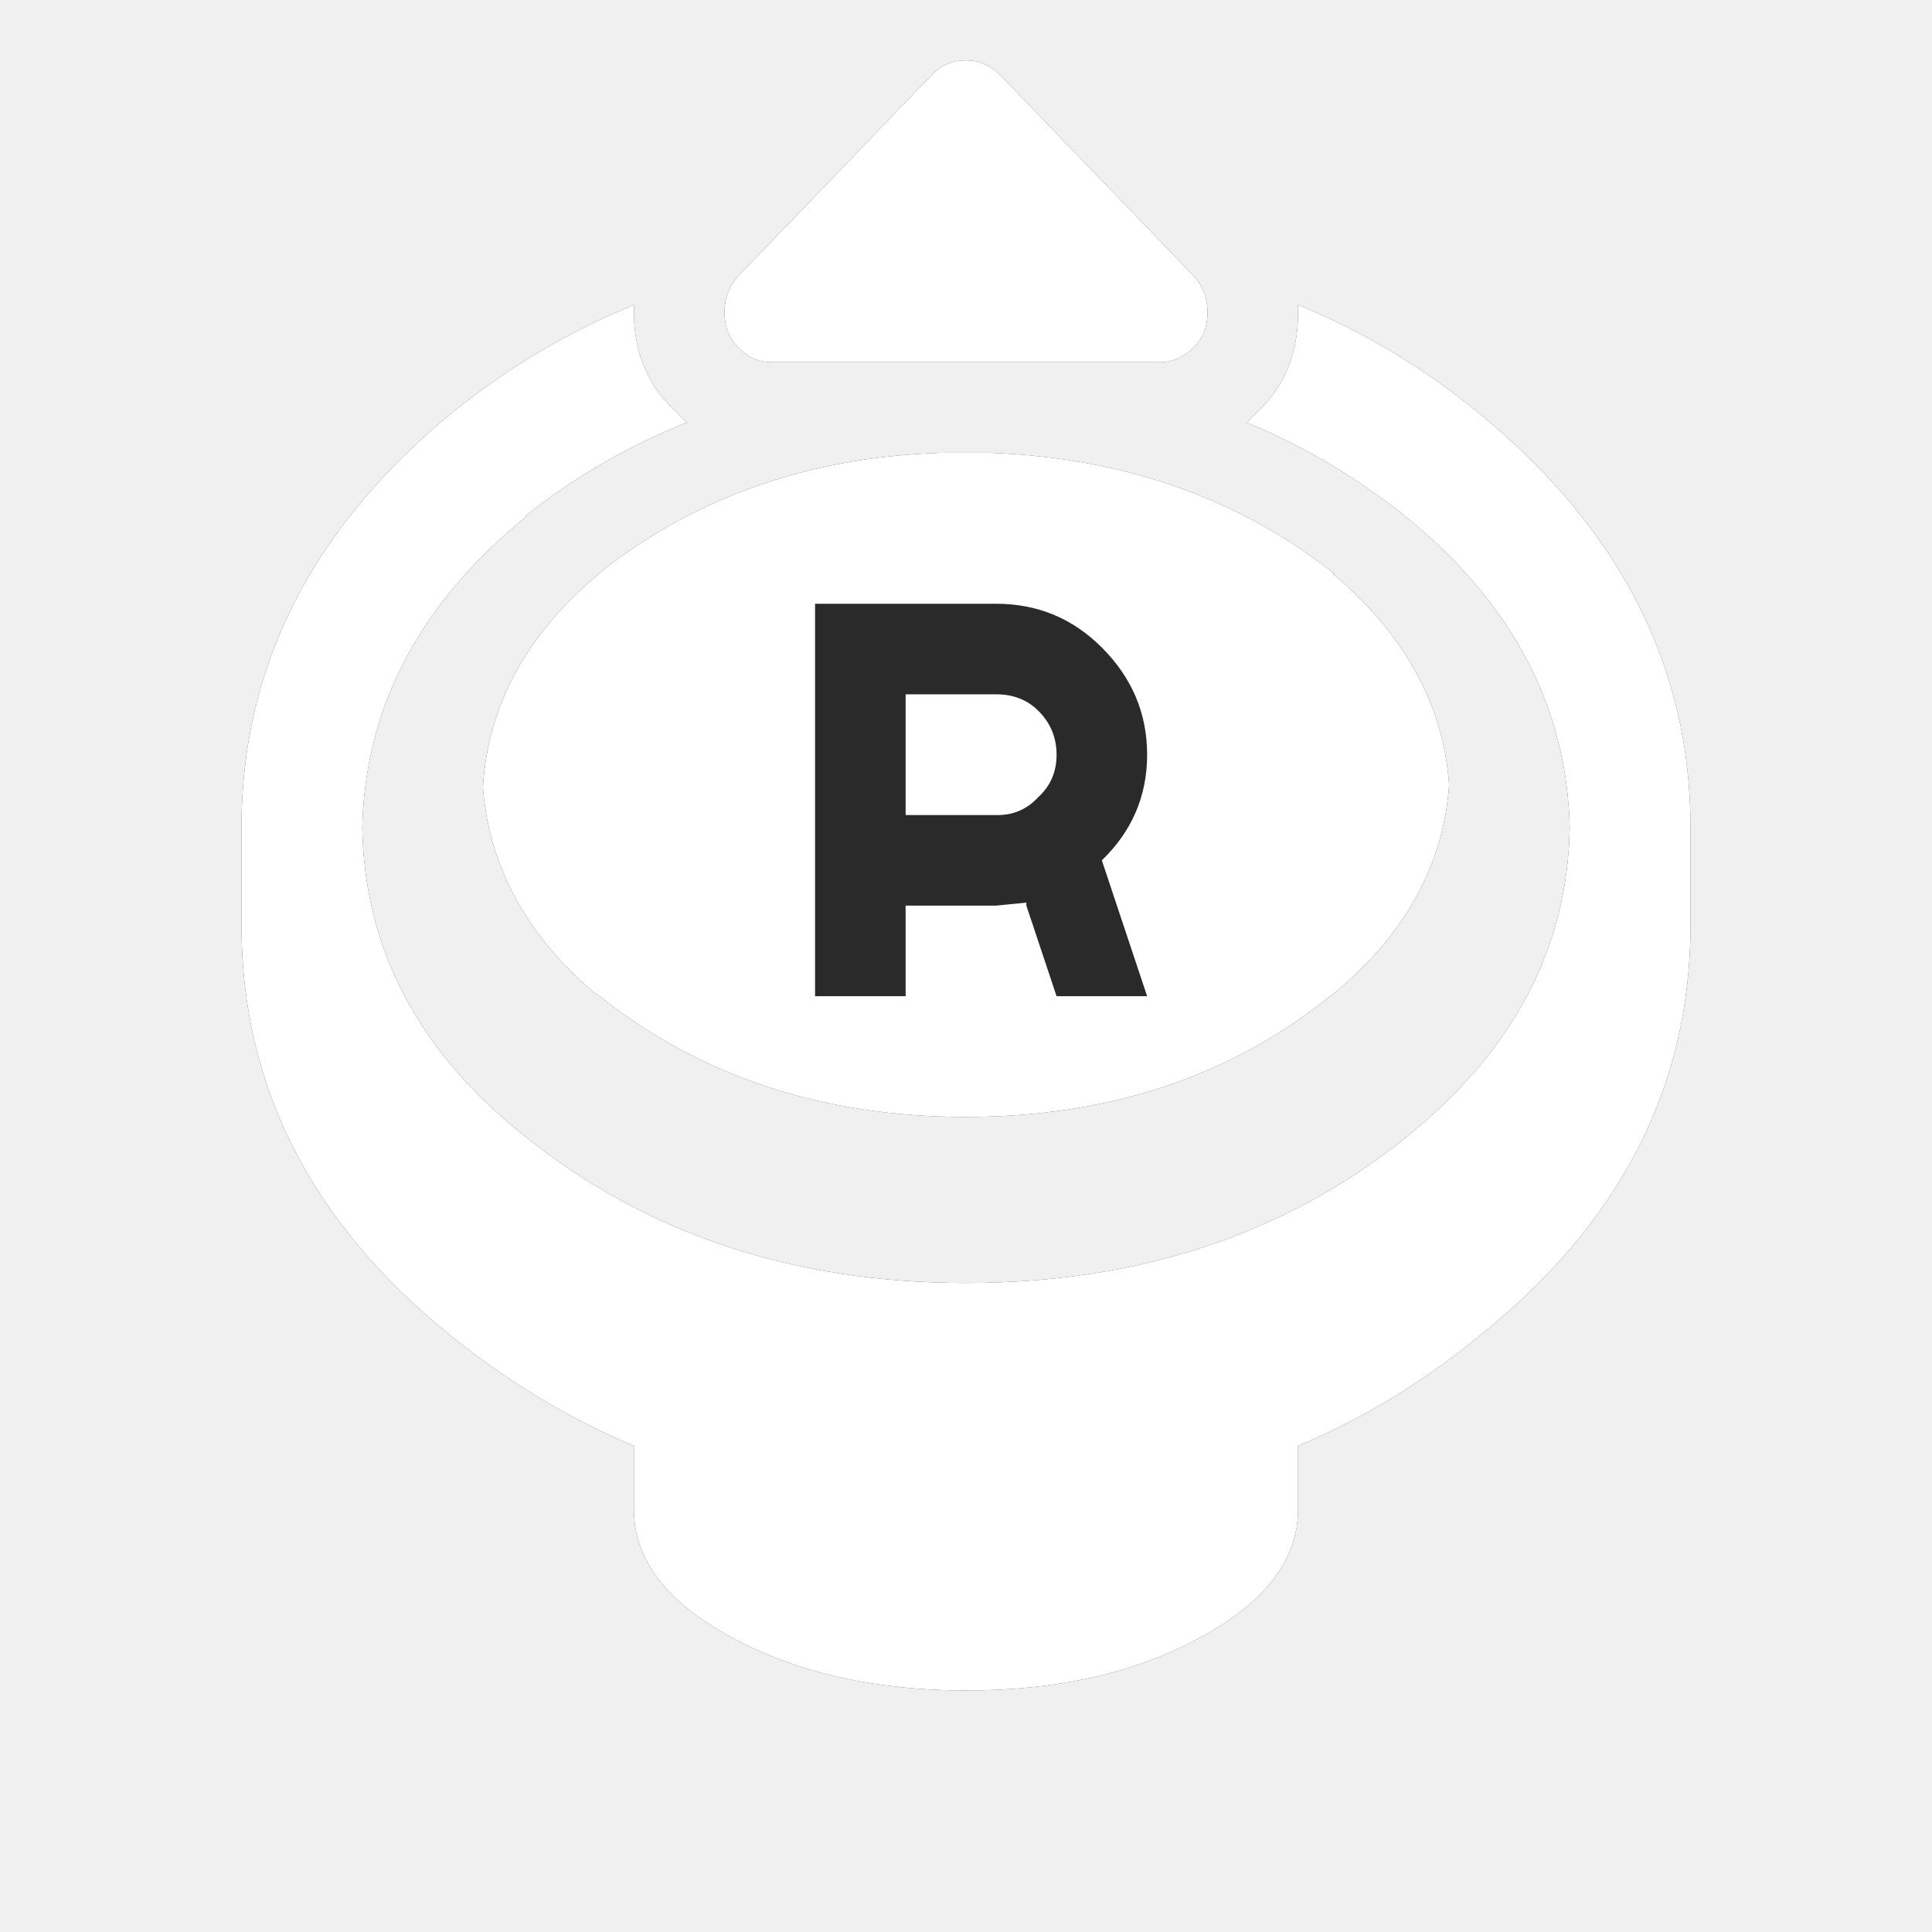
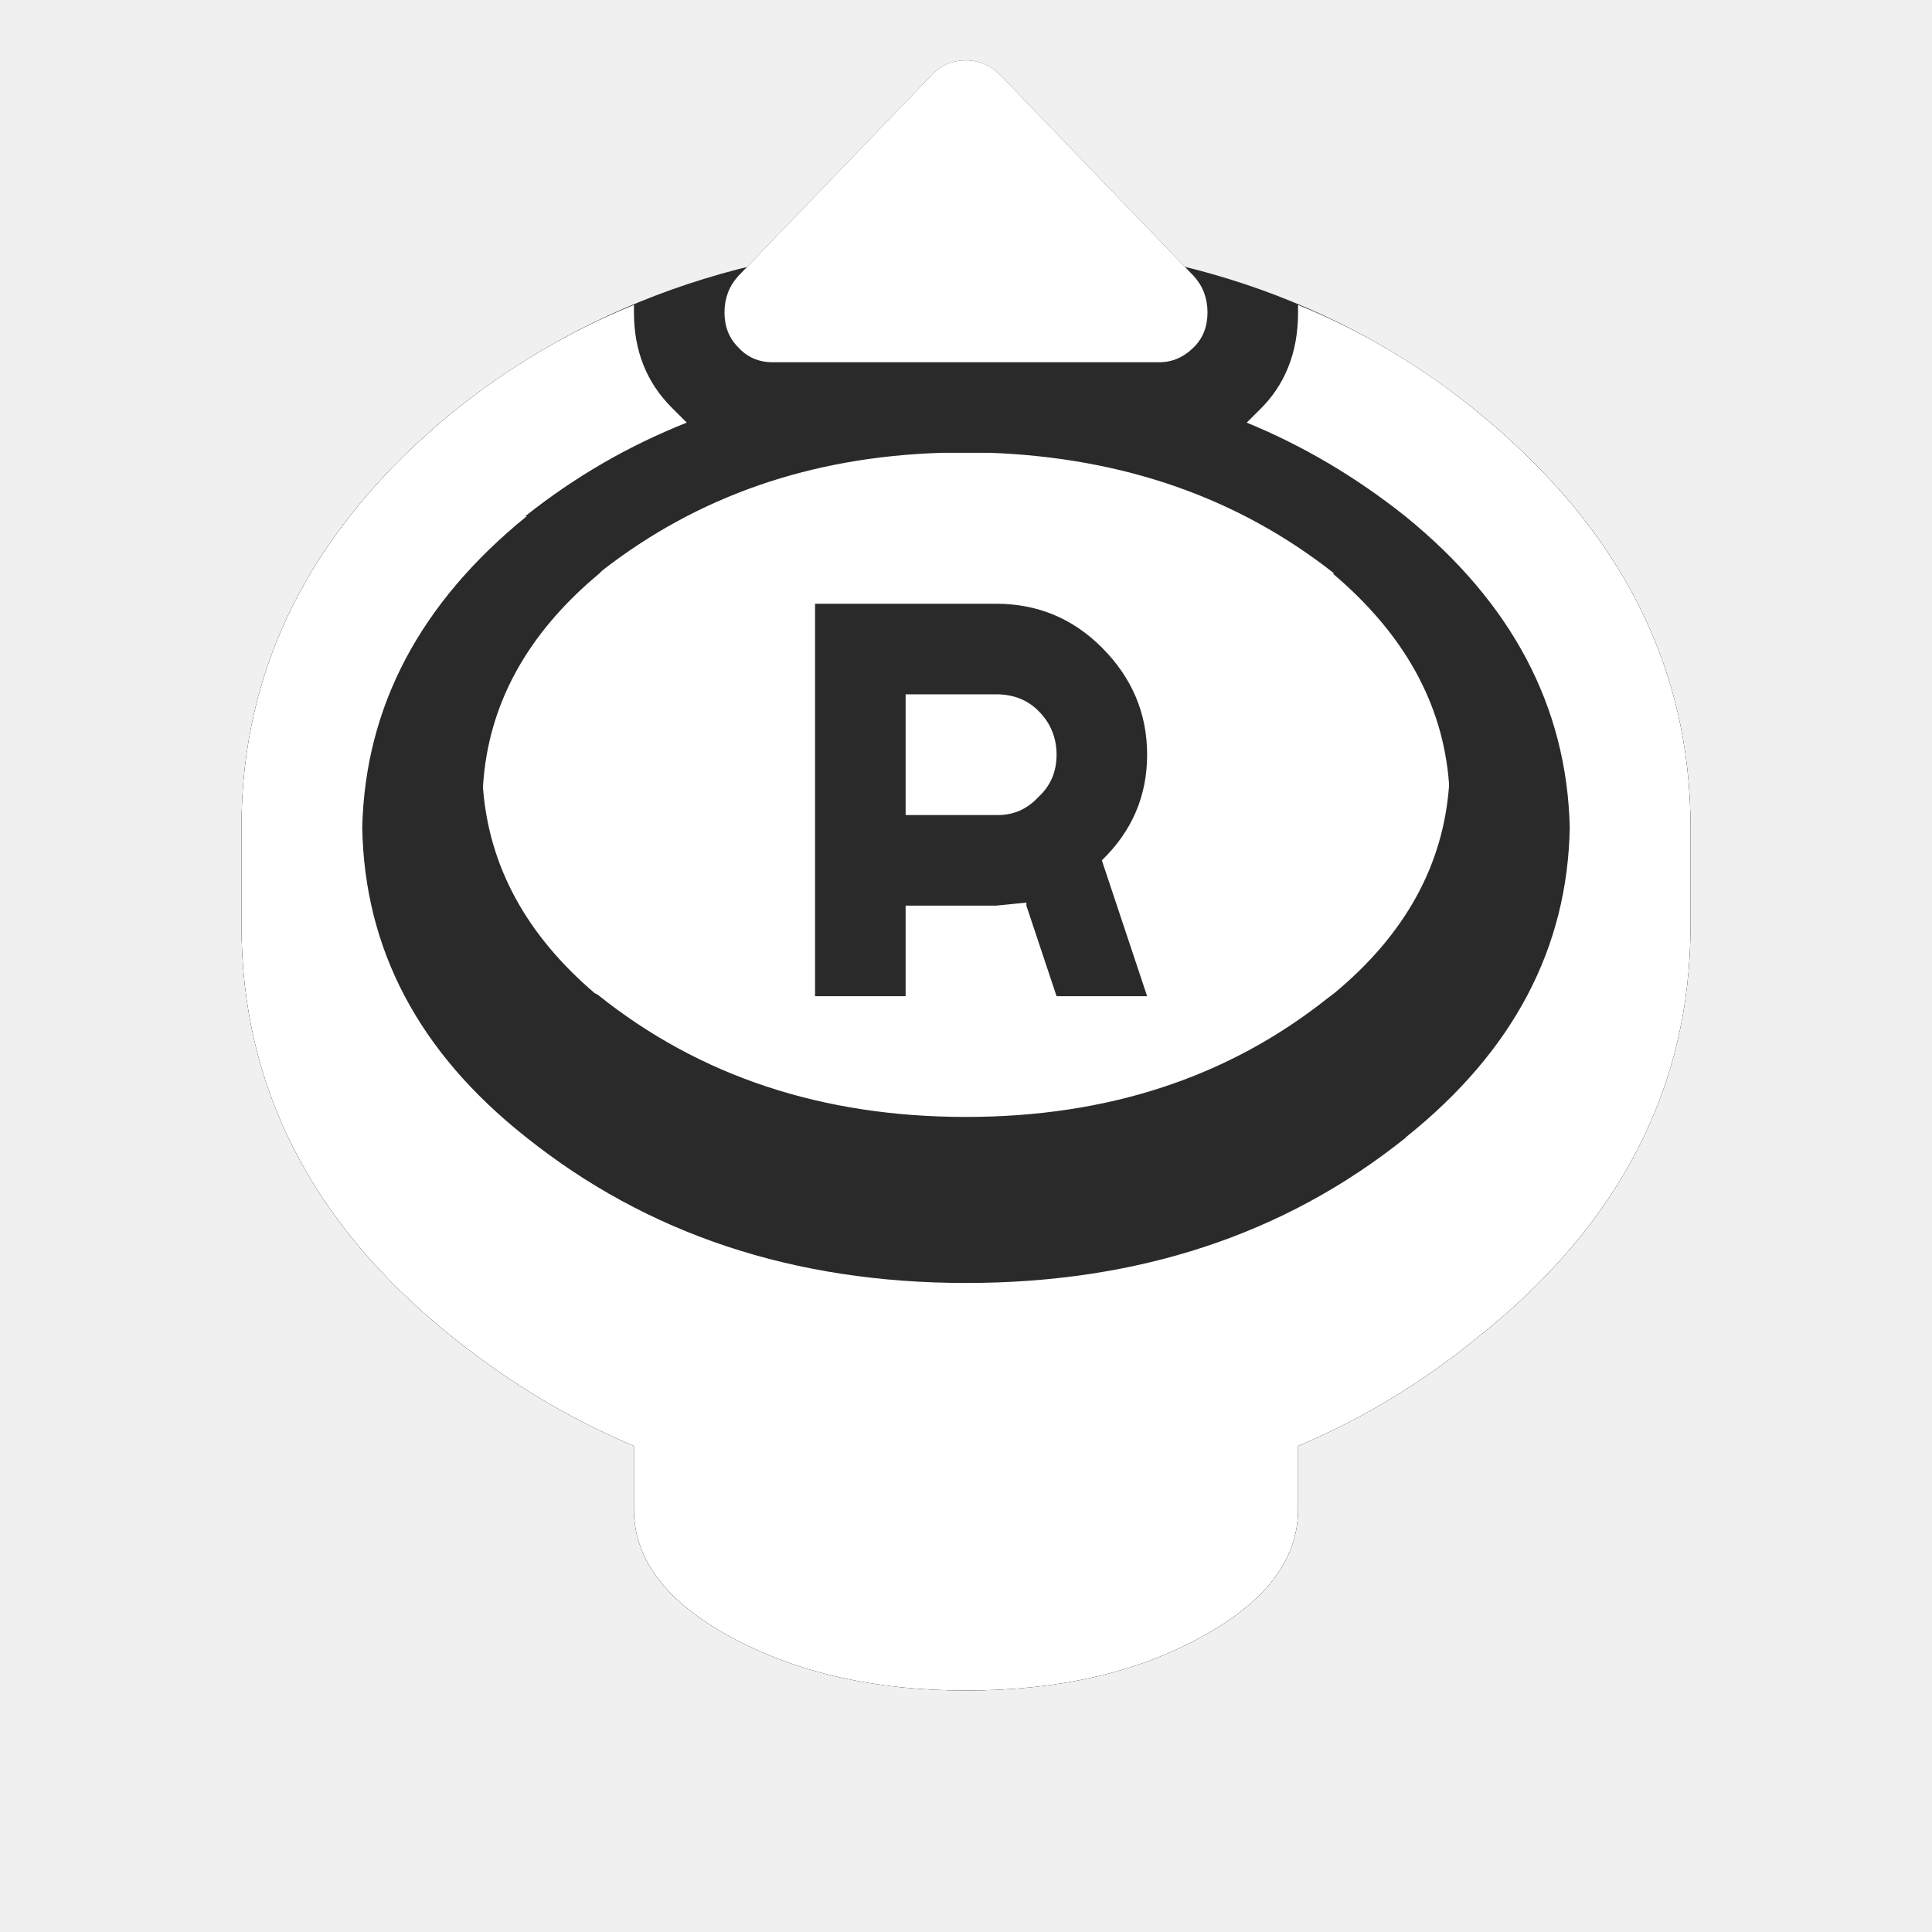
<svg xmlns="http://www.w3.org/2000/svg" width="64" height="64">
  <defs />
  <g>
+     <path stroke="none" fill="#2A2A2A" d="M43 50 Q43 52.5 39.75 54.25 36.55 56 32 56 27.5 56 24.25 54.25 21 52.5 21 50 L21 47.9 Q17.8 46.55 15 44.3 8 38.7 8 30.65 L8 30.1 8 29.55 8 29 8 28.5 8 28.1 8 27.95 8 27.4 Q8 19.4 15 13.65 22.05 8 32 8 42 8 48.95 13.65 56 19.4 56 27.4 L56 27.95 56 28.1 56 28.5 56 29 56 29.55 56 30.1 56 30.65 Q56 38.7 48.95 44.3 46.2 46.55 43 47.9 L43 50 Z" />
    <path stroke="none" fill="#2A2A2A" d="M17.45 17.1 Q12.15 21.4 12 27.4 12.1 33.45 17.4 37.65 23.45 42.5 32 42.5 40.55 42.5 46.55 37.7 L46.6 37.65 Q51.9 33.4 52 27.4 51.85 21.4 46.55 17.1 44.1 15.15 41.3 14 L41.7 13.6 Q43 12.35 43 10.35 L43 10.1 Q46.2 11.4 48.95 13.65 56 19.4 56 27.4 L56 27.95 56 28.1 56 28.5 56 29 56 29.55 56 30.1 56 30.65 Q56 38.7 48.95 44.3 46.2 46.55 43 47.9 L43 50 Q43 52.5 39.75 54.25 36.55 56 32 56 27.5 56 24.25 54.25 21 52.5 21 50 L21 47.9 Q17.8 46.55 15 44.3 8 38.7 8 30.65 L8 30.1 8 29.55 8 29 8 28.5 8 28.1 8 27.95 8 27.4 Q8 19.4 15 13.65 17.8 11.4 21 10.1 L21 10.35 Q21 12.25 22.25 13.5 L22.75 14 Q19.85 15.15 17.4 17.1 L17.45 17.1" />
    <path stroke="none" fill="#2A2A2A" d="M44.15 19 Q47.7 22 48 25.95 L48 26.05 Q47.7 30 44.2 32.9 L44 33.05 Q39.05 37 32 37 24.85 37 19.8 32.95 L19.7 32.9 Q16.3 30 16 26.1 L16 26.05 Q16.25 22 19.85 19 L19.95 18.9 Q24.7 15.2 31.2 15 L32.8 15 Q39.45 15.25 44.2 19 L44.15 19" />
    <path stroke="none" fill="#2A2A2A" d="M30.85 2.5 Q31.3 2 32 2 32.65 2 33.15 2.5 L39.55 9.15 Q40 9.65 40 10.35 40 11.05 39.55 11.5 39.05 12 38.4 12 L25.6 12 Q24.9 12 24.45 11.5 24 11.05 24 10.35 24 9.65 24.45 9.15 L30.85 2.5" />
    <path stroke="none" fill="#FFFFFF" d="M17.45 17.1 Q12.15 21.4 12 27.4 12.1 33.45 17.4 37.65 23.45 42.5 32 42.5 40.55 42.5 46.55 37.7 L46.6 37.65 Q51.9 33.4 52 27.4 51.85 21.4 46.55 17.1 44.1 15.15 41.3 14 L41.7 13.6 Q43 12.35 43 10.35 L43 10.1 Q46.2 11.4 48.95 13.65 56 19.4 56 27.4 L56 27.95 56 28.1 56 28.5 56 29 56 29.55 56 30.1 56 30.65 Q56 38.7 48.95 44.3 46.2 46.55 43 47.9 L43 50 Q43 52.5 39.75 54.25 36.55 56 32 56 27.5 56 24.25 54.25 21 52.5 21 50 L21 47.9 Q17.8 46.55 15 44.3 8 38.7 8 30.65 L8 30.1 8 29.55 8 29 8 28.5 8 28.1 8 27.95 8 27.4 Q8 19.4 15 13.65 17.8 11.4 21 10.1 L21 10.35 Q21 12.25 22.25 13.5 L22.75 14 Q19.85 15.15 17.4 17.1 L17.45 17.1 M44.15 19 Q47.7 22 48 25.95 L48 26.05 Q47.7 30 44.2 32.9 L44 33.05 Q39.05 37 32 37 24.85 37 19.8 32.95 L19.7 32.9 Q16.3 30 16 26.1 L16 26.05 Q16.25 22 19.85 19 L19.95 18.9 Q24.7 15.2 31.2 15 L32.8 15 Q39.45 15.25 44.2 19 L44.15 19 M33 30 L34 29.9 34 30 35 33 38 33 36.5 28.5 Q38 27.05 38 25 38 22.95 36.5 21.45 35.05 20 33 20 L27 20 27 33 30 33 30 30 33 30 M30 27 L30 23 33 23 Q33.85 23 34.4 23.55 35 24.15 35 25 35 25.85 34.4 26.4 33.85 27 33.05 27 L30 27 M30.85 2.5 Q31.3 2 32 2 32.65 2 33.15 2.5 L39.55 9.15 Q40 9.65 40 10.35 40 11.05 39.55 11.5 39.05 12 38.4 12 L25.6 12 Q24.9 12 24.45 11.5 24 11.05 24 10.35 24 9.65 24.45 9.15 L30.85 2.5" />
  </g>
</svg>
